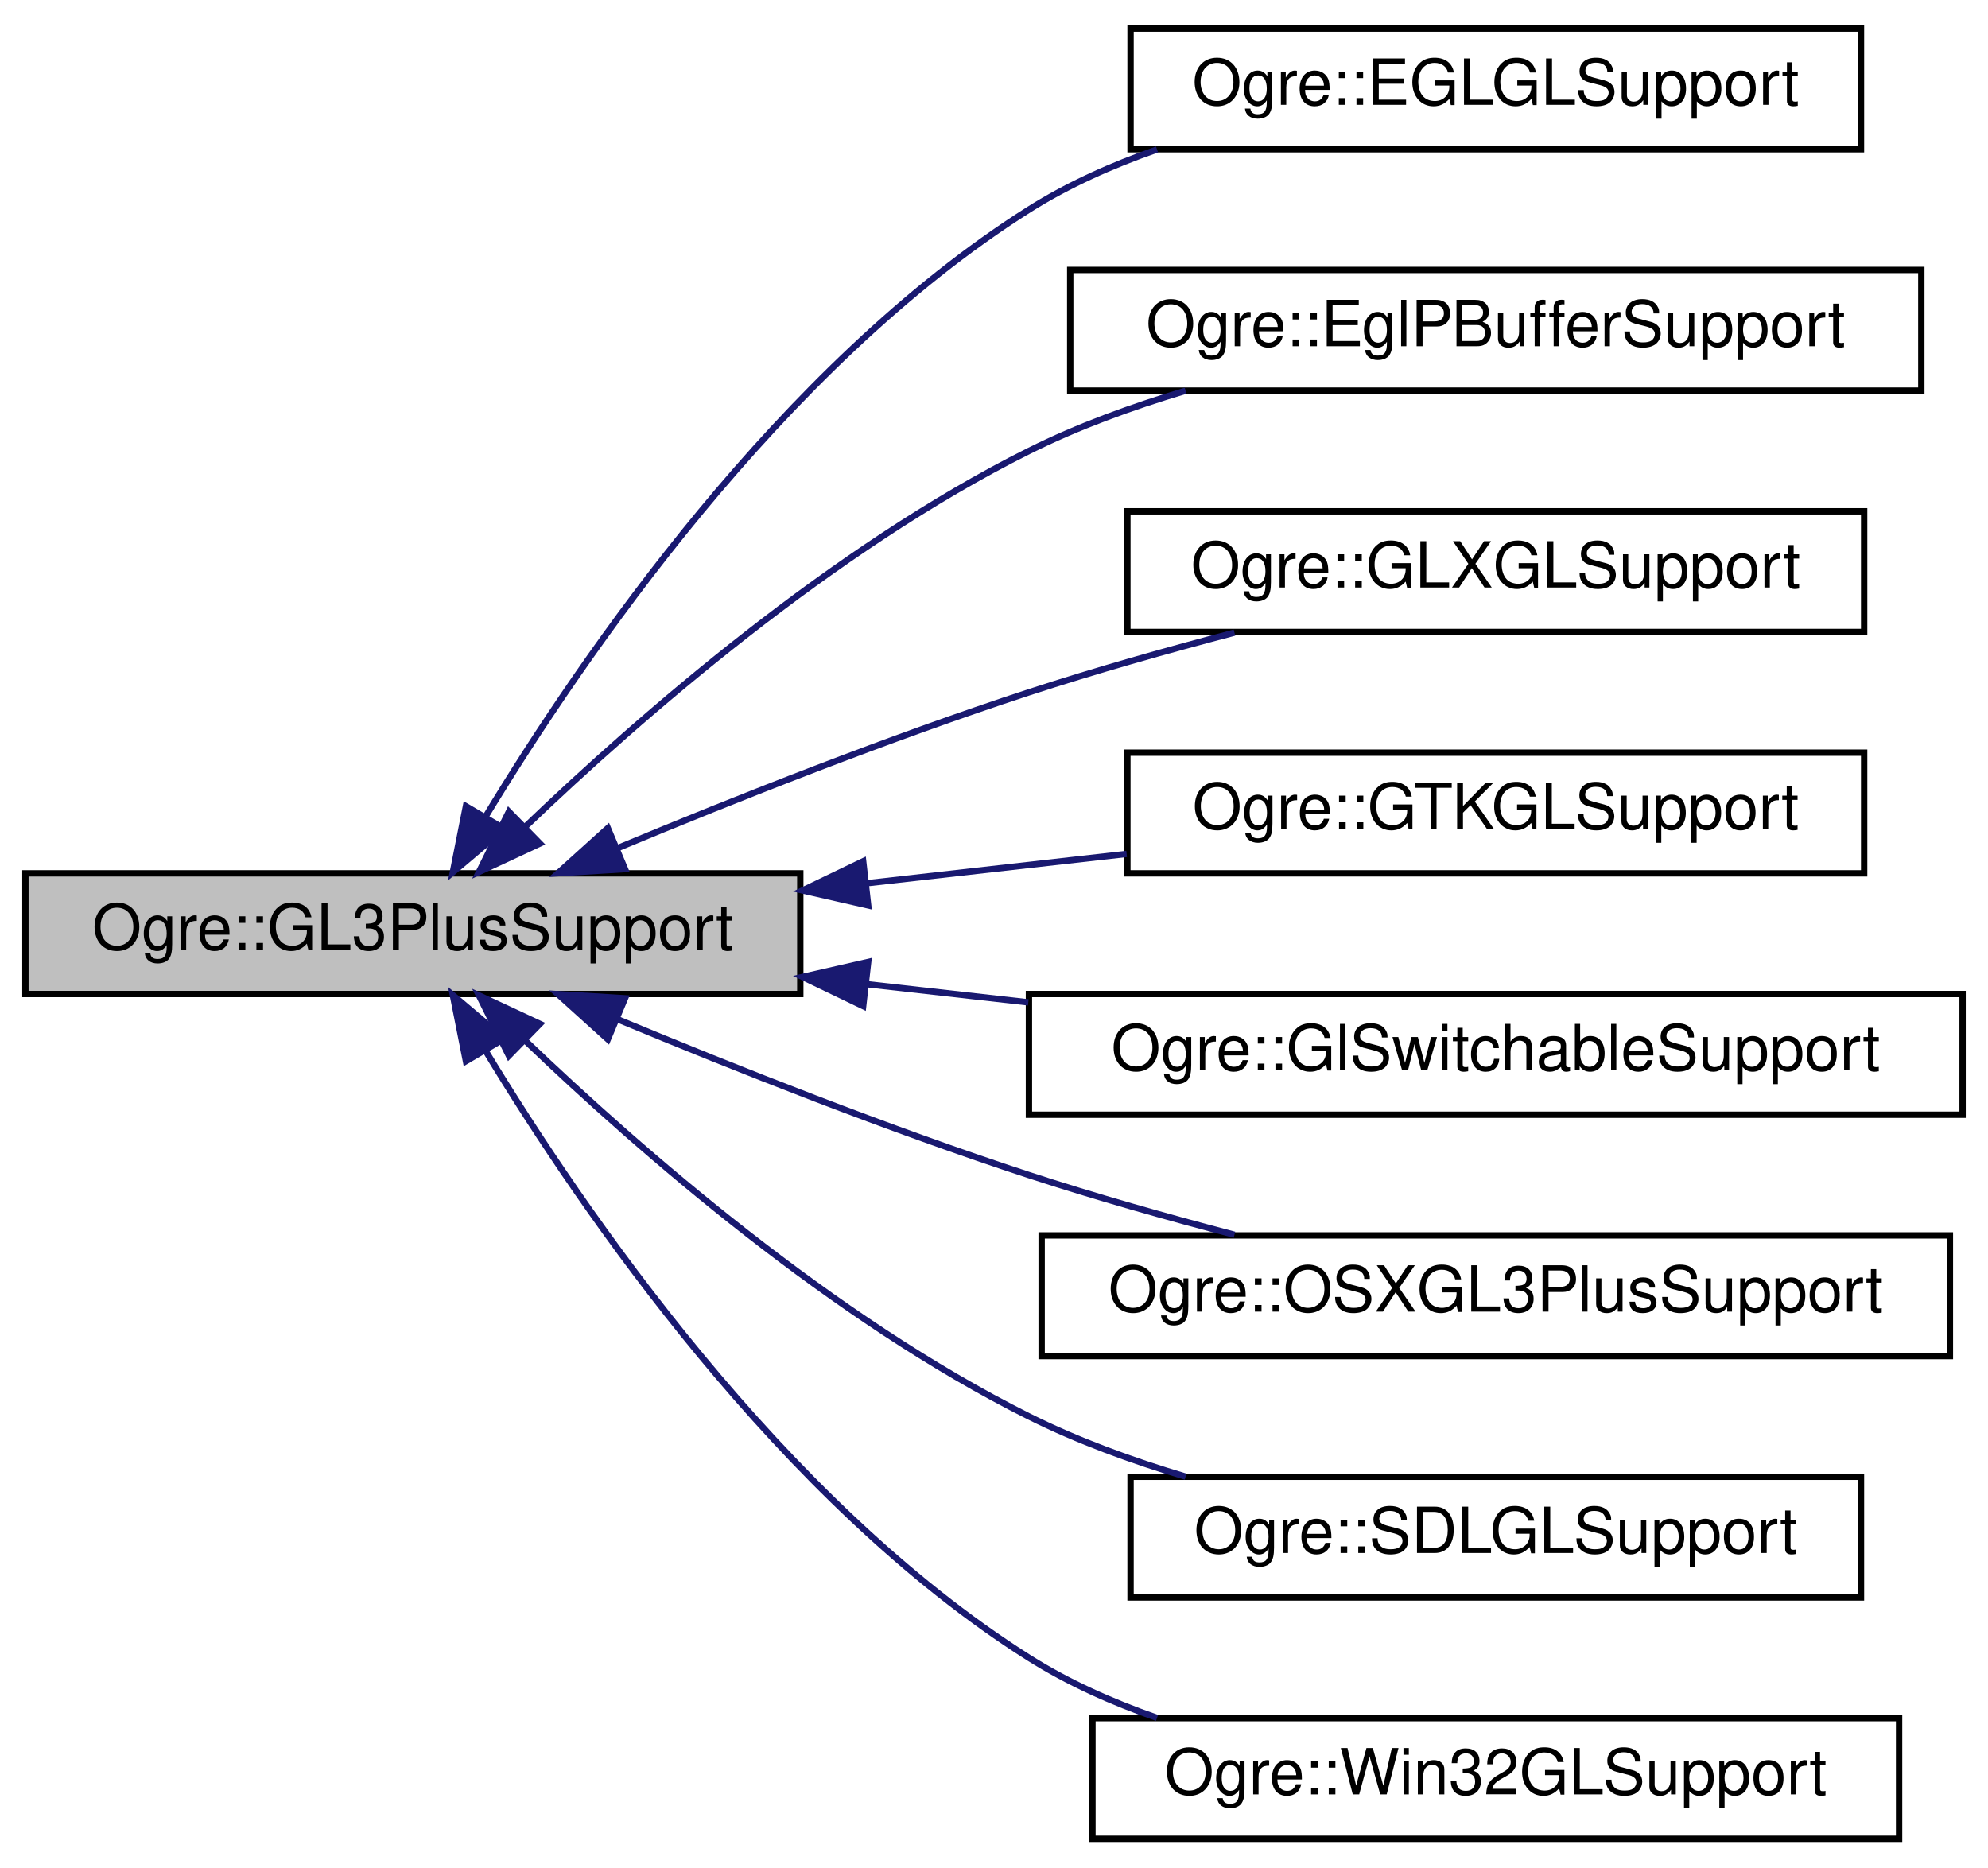
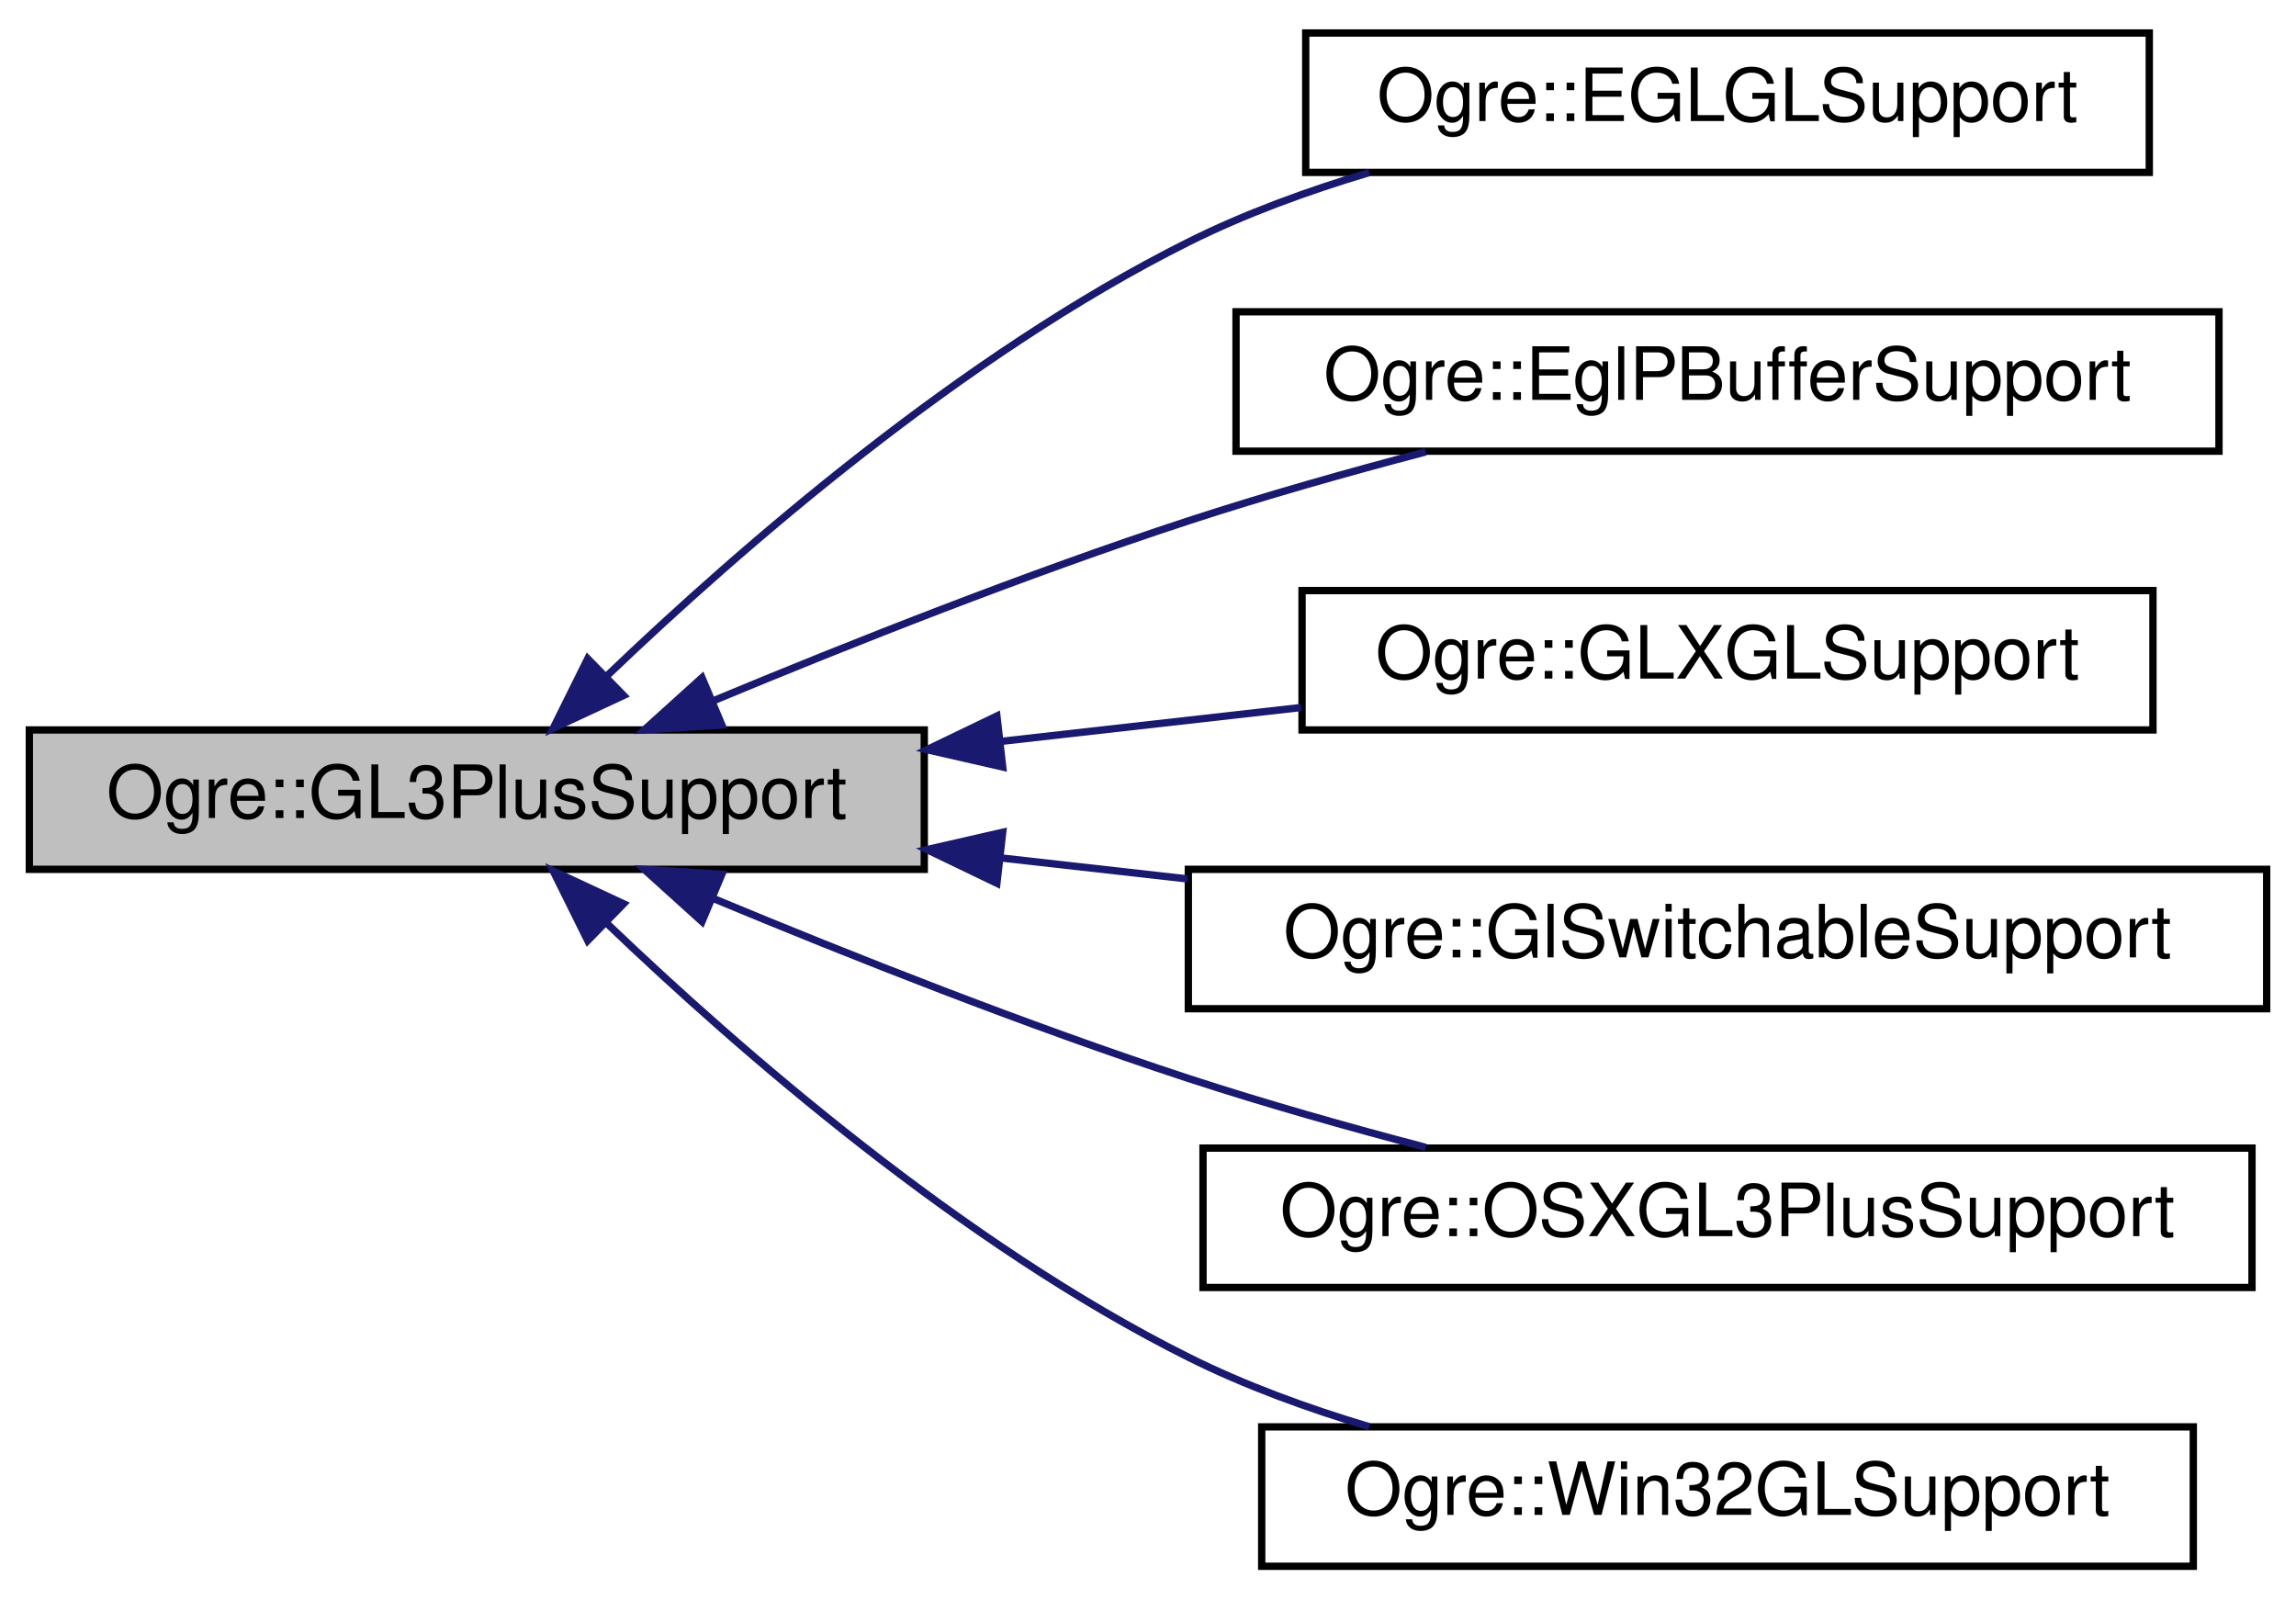
- <svg xmlns="http://www.w3.org/2000/svg" xmlns:xlink="http://www.w3.org/1999/xlink" width="313pt" height="294pt" viewBox="0.00 0.00 313.00 294.00">
-   <g id="graph0" class="graph" transform="scale(1 1) rotate(0) translate(4 290)">
+ <svg xmlns="http://www.w3.org/2000/svg" xmlns:xlink="http://www.w3.org/1999/xlink" width="313pt" height="218pt" viewBox="0.00 0.00 313.00 218.00">
+   <g id="graph0" class="graph" transform="scale(1 1) rotate(0) translate(4 214)">
    <g id="node1" class="node">
      <g id="a_node1">
        <a xlink:title=" ">
-           <polygon fill="#bfbfbf" stroke="black" points="0,-133.5 0,-152.5 122,-152.5 122,-133.5 0,-133.5" />
-           <text text-anchor="middle" x="61" y="-140.5" font-family="Helvetica,sans-Serif" font-size="10.00">Ogre::GL3PlusSupport</text>
+           <polygon fill="#bfbfbf" stroke="black" points="0,-95.5 0,-114.5 122,-114.5 122,-95.5 0,-95.5" />
+           <text text-anchor="middle" x="61" y="-102.5" font-family="Helvetica,sans-Serif" font-size="10.00">Ogre::GL3PlusSupport</text>
        </a>
      </g>
    </g>
    <g id="node2" class="node">
      <g id="a_node2">
        <a xlink:href="class_ogre_1_1_e_g_l_g_l_support.html" target="_top" xlink:title=" ">
-           <polygon fill="none" stroke="black" points="174,-266.5 174,-285.5 289,-285.5 289,-266.5 174,-266.5" />
-           <text text-anchor="middle" x="231.5" y="-273.5" font-family="Helvetica,sans-Serif" font-size="10.00">Ogre::EGLGLSupport</text>
+           <polygon fill="none" stroke="black" points="174,-190.5 174,-209.5 289,-209.5 289,-190.5 174,-190.5" />
+           <text text-anchor="middle" x="231.5" y="-197.5" font-family="Helvetica,sans-Serif" font-size="10.00">Ogre::EGLGLSupport</text>
        </a>
      </g>
    </g>
    <g id="edge1" class="edge">
-       <path fill="none" stroke="midnightblue" d="M72.4,-161.35C87.78,-186.77 119.02,-232.36 158,-257 164.16,-260.89 171.09,-263.99 178.17,-266.46" />
-       <polygon fill="midnightblue" stroke="midnightblue" points="75.39,-159.52 67.3,-152.68 69.36,-163.07 75.39,-159.52" />
+       <path fill="none" stroke="midnightblue" d="M78.81,-121.94C96.87,-139.22 127.16,-165.6 158,-181 165.68,-184.84 174.22,-187.96 182.67,-190.48" />
+       <polygon fill="midnightblue" stroke="midnightblue" points="81.01,-119.2 71.41,-114.72 76.12,-124.21 81.01,-119.2" />
    </g>
    <g id="node3" class="node">
      <g id="a_node3">
        <a xlink:href="class_ogre_1_1_egl_p_buffer_support.html" target="_top" xlink:title=" ">
-           <polygon fill="none" stroke="black" points="164.5,-228.5 164.5,-247.5 298.5,-247.5 298.5,-228.5 164.5,-228.5" />
-           <text text-anchor="middle" x="231.5" y="-235.5" font-family="Helvetica,sans-Serif" font-size="10.00">Ogre::EglPBufferSupport</text>
+           <polygon fill="none" stroke="black" points="164.5,-152.5 164.5,-171.5 298.5,-171.5 298.5,-152.5 164.5,-152.5" />
+           <text text-anchor="middle" x="231.5" y="-159.5" font-family="Helvetica,sans-Serif" font-size="10.00">Ogre::EglPBufferSupport</text>
        </a>
      </g>
    </g>
    <g id="edge2" class="edge">
-       <path fill="none" stroke="midnightblue" d="M78.81,-159.94C96.87,-177.22 127.16,-203.6 158,-219 165.68,-222.84 174.22,-225.96 182.67,-228.48" />
-       <polygon fill="midnightblue" stroke="midnightblue" points="81.01,-157.2 71.41,-152.72 76.12,-162.21 81.01,-157.2" />
+       <path fill="none" stroke="midnightblue" d="M93.28,-118.49C111.88,-126.23 136.05,-135.81 158,-143 168.39,-146.4 179.76,-149.62 190.36,-152.4" />
+       <polygon fill="midnightblue" stroke="midnightblue" points="94.41,-115.17 83.84,-114.52 91.7,-121.62 94.41,-115.17" />
    </g>
    <g id="node4" class="node">
      <g id="a_node4">
        <a xlink:href="class_ogre_1_1_g_l_x_g_l_support.html" target="_top" xlink:title=" ">
-           <polygon fill="none" stroke="black" points="173.5,-190.5 173.5,-209.5 289.5,-209.5 289.5,-190.5 173.5,-190.5" />
-           <text text-anchor="middle" x="231.5" y="-197.5" font-family="Helvetica,sans-Serif" font-size="10.00">Ogre::GLXGLSupport</text>
+           <polygon fill="none" stroke="black" points="173.5,-114.5 173.5,-133.5 289.5,-133.5 289.5,-114.5 173.5,-114.5" />
+           <text text-anchor="middle" x="231.5" y="-121.5" font-family="Helvetica,sans-Serif" font-size="10.00">Ogre::GLXGLSupport</text>
        </a>
      </g>
    </g>
    <g id="edge3" class="edge">
-       <path fill="none" stroke="midnightblue" d="M93.28,-156.49C111.88,-164.23 136.05,-173.81 158,-181 168.39,-184.4 179.76,-187.62 190.36,-190.4" />
-       <polygon fill="midnightblue" stroke="midnightblue" points="94.41,-153.17 83.84,-152.52 91.7,-159.62 94.41,-153.17" />
+       <path fill="none" stroke="midnightblue" d="M132.63,-112.96C146.21,-114.5 160.29,-116.08 173.38,-117.56" />
+       <polygon fill="midnightblue" stroke="midnightblue" points="132.69,-109.45 122.36,-111.81 131.9,-116.4 132.69,-109.45" />
    </g>
    <g id="node5" class="node">
      <g id="a_node5">
-         <a xlink:href="class_ogre_1_1_g_t_k_g_l_support.html" target="_top" xlink:title="GL support in a GTK window.">
-           <polygon fill="none" stroke="black" points="173.5,-152.5 173.5,-171.5 289.5,-171.5 289.5,-152.5 173.5,-152.5" />
-           <text text-anchor="middle" x="231.5" y="-159.5" font-family="Helvetica,sans-Serif" font-size="10.00">Ogre::GTKGLSupport</text>
+         <a xlink:href="class_ogre_1_1_gl_switchable_support.html" target="_top" xlink:title=" ">
+           <polygon fill="none" stroke="black" points="158,-76.5 158,-95.5 305,-95.5 305,-76.5 158,-76.5" />
+           <text text-anchor="middle" x="231.5" y="-83.5" font-family="Helvetica,sans-Serif" font-size="10.00">Ogre::GlSwitchableSupport</text>
        </a>
      </g>
    </g>
    <g id="edge4" class="edge">
-       <path fill="none" stroke="midnightblue" d="M132.63,-150.96C146.21,-152.5 160.29,-154.08 173.38,-155.56" />
-       <polygon fill="midnightblue" stroke="midnightblue" points="132.69,-147.45 122.36,-149.81 131.9,-154.4 132.69,-147.45" />
+       <path fill="none" stroke="midnightblue" d="M132.49,-97.05C140.89,-96.1 149.48,-95.14 157.9,-94.19" />
+       <polygon fill="midnightblue" stroke="midnightblue" points="131.9,-93.6 122.36,-98.19 132.69,-100.55 131.9,-93.6" />
    </g>
    <g id="node6" class="node">
      <g id="a_node6">
-         <a xlink:href="class_ogre_1_1_gl_switchable_support.html" target="_top" xlink:title=" ">
-           <polygon fill="none" stroke="black" points="158,-114.5 158,-133.5 305,-133.5 305,-114.5 158,-114.5" />
-           <text text-anchor="middle" x="231.5" y="-121.5" font-family="Helvetica,sans-Serif" font-size="10.00">Ogre::GlSwitchableSupport</text>
+         <a xlink:href="class_ogre_1_1_o_s_x_g_l3_plus_support.html" target="_top" xlink:title=" ">
+           <polygon fill="none" stroke="black" points="160,-38.5 160,-57.5 303,-57.5 303,-38.5 160,-38.5" />
+           <text text-anchor="middle" x="231.5" y="-45.5" font-family="Helvetica,sans-Serif" font-size="10.00">Ogre::OSXGL3PlusSupport</text>
        </a>
      </g>
    </g>
    <g id="edge5" class="edge">
-       <path fill="none" stroke="midnightblue" d="M132.49,-135.05C140.89,-134.1 149.48,-133.14 157.9,-132.19" />
-       <polygon fill="midnightblue" stroke="midnightblue" points="131.9,-131.6 122.36,-136.19 132.69,-138.55 131.9,-131.6" />
+       <path fill="none" stroke="midnightblue" d="M93.28,-91.51C111.88,-83.77 136.05,-74.19 158,-67 168.39,-63.6 179.76,-60.38 190.36,-57.6" />
+       <polygon fill="midnightblue" stroke="midnightblue" points="91.7,-88.38 83.84,-95.48 94.41,-94.83 91.7,-88.38" />
    </g>
    <g id="node7" class="node">
      <g id="a_node7">
-         <a xlink:href="class_ogre_1_1_o_s_x_g_l3_plus_support.html" target="_top" xlink:title=" ">
-           <polygon fill="none" stroke="black" points="160,-76.5 160,-95.5 303,-95.5 303,-76.5 160,-76.5" />
-           <text text-anchor="middle" x="231.5" y="-83.5" font-family="Helvetica,sans-Serif" font-size="10.00">Ogre::OSXGL3PlusSupport</text>
-         </a>
-       </g>
-     </g>
-     <g id="edge6" class="edge">
-       <path fill="none" stroke="midnightblue" d="M93.28,-129.51C111.88,-121.77 136.05,-112.19 158,-105 168.39,-101.6 179.76,-98.38 190.36,-95.6" />
-       <polygon fill="midnightblue" stroke="midnightblue" points="91.7,-126.38 83.84,-133.48 94.41,-132.83 91.7,-126.38" />
-     </g>
-     <g id="node8" class="node">
-       <g id="a_node8">
-         <a xlink:href="class_ogre_1_1_s_d_l_g_l_support.html" target="_top" xlink:title=" ">
-           <polygon fill="none" stroke="black" points="174,-38.5 174,-57.5 289,-57.5 289,-38.5 174,-38.5" />
-           <text text-anchor="middle" x="231.5" y="-45.5" font-family="Helvetica,sans-Serif" font-size="10.00">Ogre::SDLGLSupport</text>
-         </a>
-       </g>
-     </g>
-     <g id="edge7" class="edge">
-       <path fill="none" stroke="midnightblue" d="M78.81,-126.06C96.87,-108.78 127.16,-82.4 158,-67 165.68,-63.16 174.22,-60.04 182.67,-57.52" />
-       <polygon fill="midnightblue" stroke="midnightblue" points="76.12,-123.79 71.41,-133.28 81.01,-128.8 76.12,-123.79" />
-     </g>
-     <g id="node9" class="node">
-       <g id="a_node9">
        <a xlink:href="class_ogre_1_1_win32_g_l_support.html" target="_top" xlink:title=" ">
          <polygon fill="none" stroke="black" points="168,-0.5 168,-19.5 295,-19.5 295,-0.5 168,-0.5" />
          <text text-anchor="middle" x="231.5" y="-7.5" font-family="Helvetica,sans-Serif" font-size="10.00">Ogre::Win32GLSupport</text>
        </a>
      </g>
    </g>
-     <g id="edge8" class="edge">
-       <path fill="none" stroke="midnightblue" d="M72.4,-124.65C87.78,-99.23 119.02,-53.64 158,-29 164.16,-25.11 171.09,-22.01 178.17,-19.54" />
-       <polygon fill="midnightblue" stroke="midnightblue" points="69.36,-122.93 67.3,-133.32 75.39,-126.48 69.36,-122.93" />
+     <g id="edge6" class="edge">
+       <path fill="none" stroke="midnightblue" d="M78.81,-88.06C96.87,-70.78 127.16,-44.4 158,-29 165.68,-25.16 174.22,-22.04 182.67,-19.52" />
+       <polygon fill="midnightblue" stroke="midnightblue" points="76.12,-85.79 71.41,-95.28 81.01,-90.8 76.12,-85.79" />
    </g>
  </g>
</svg>
